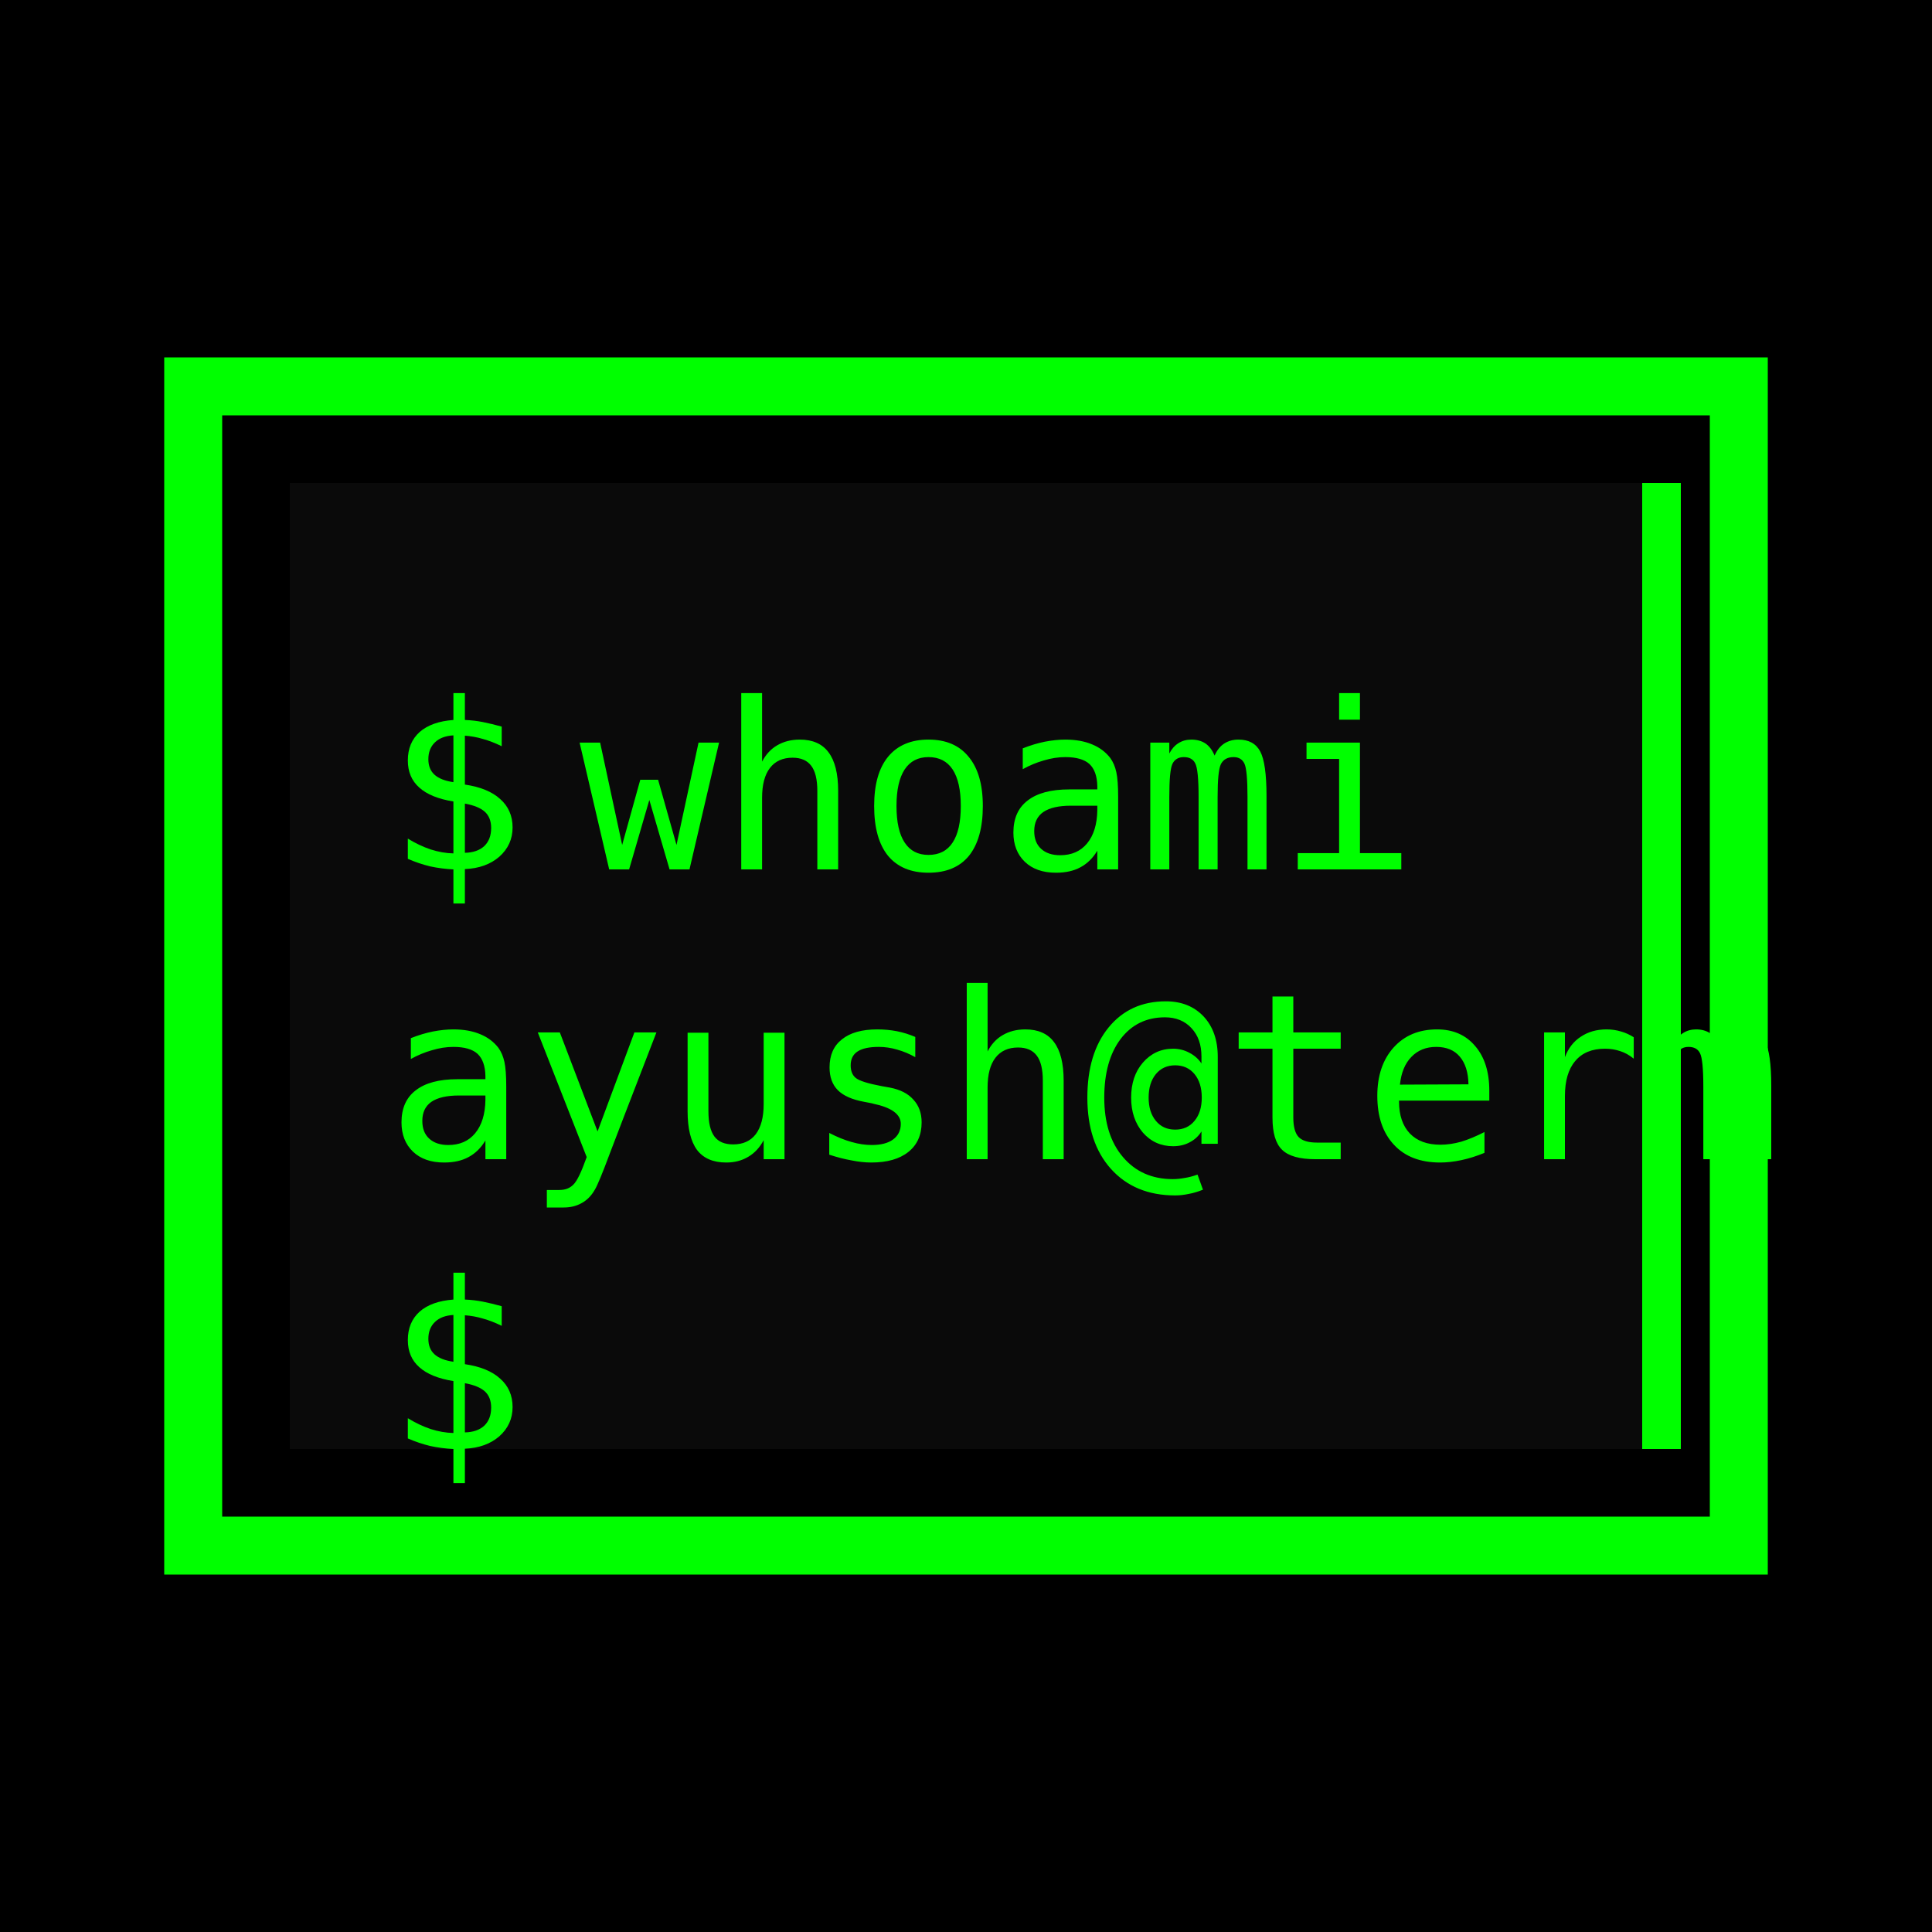
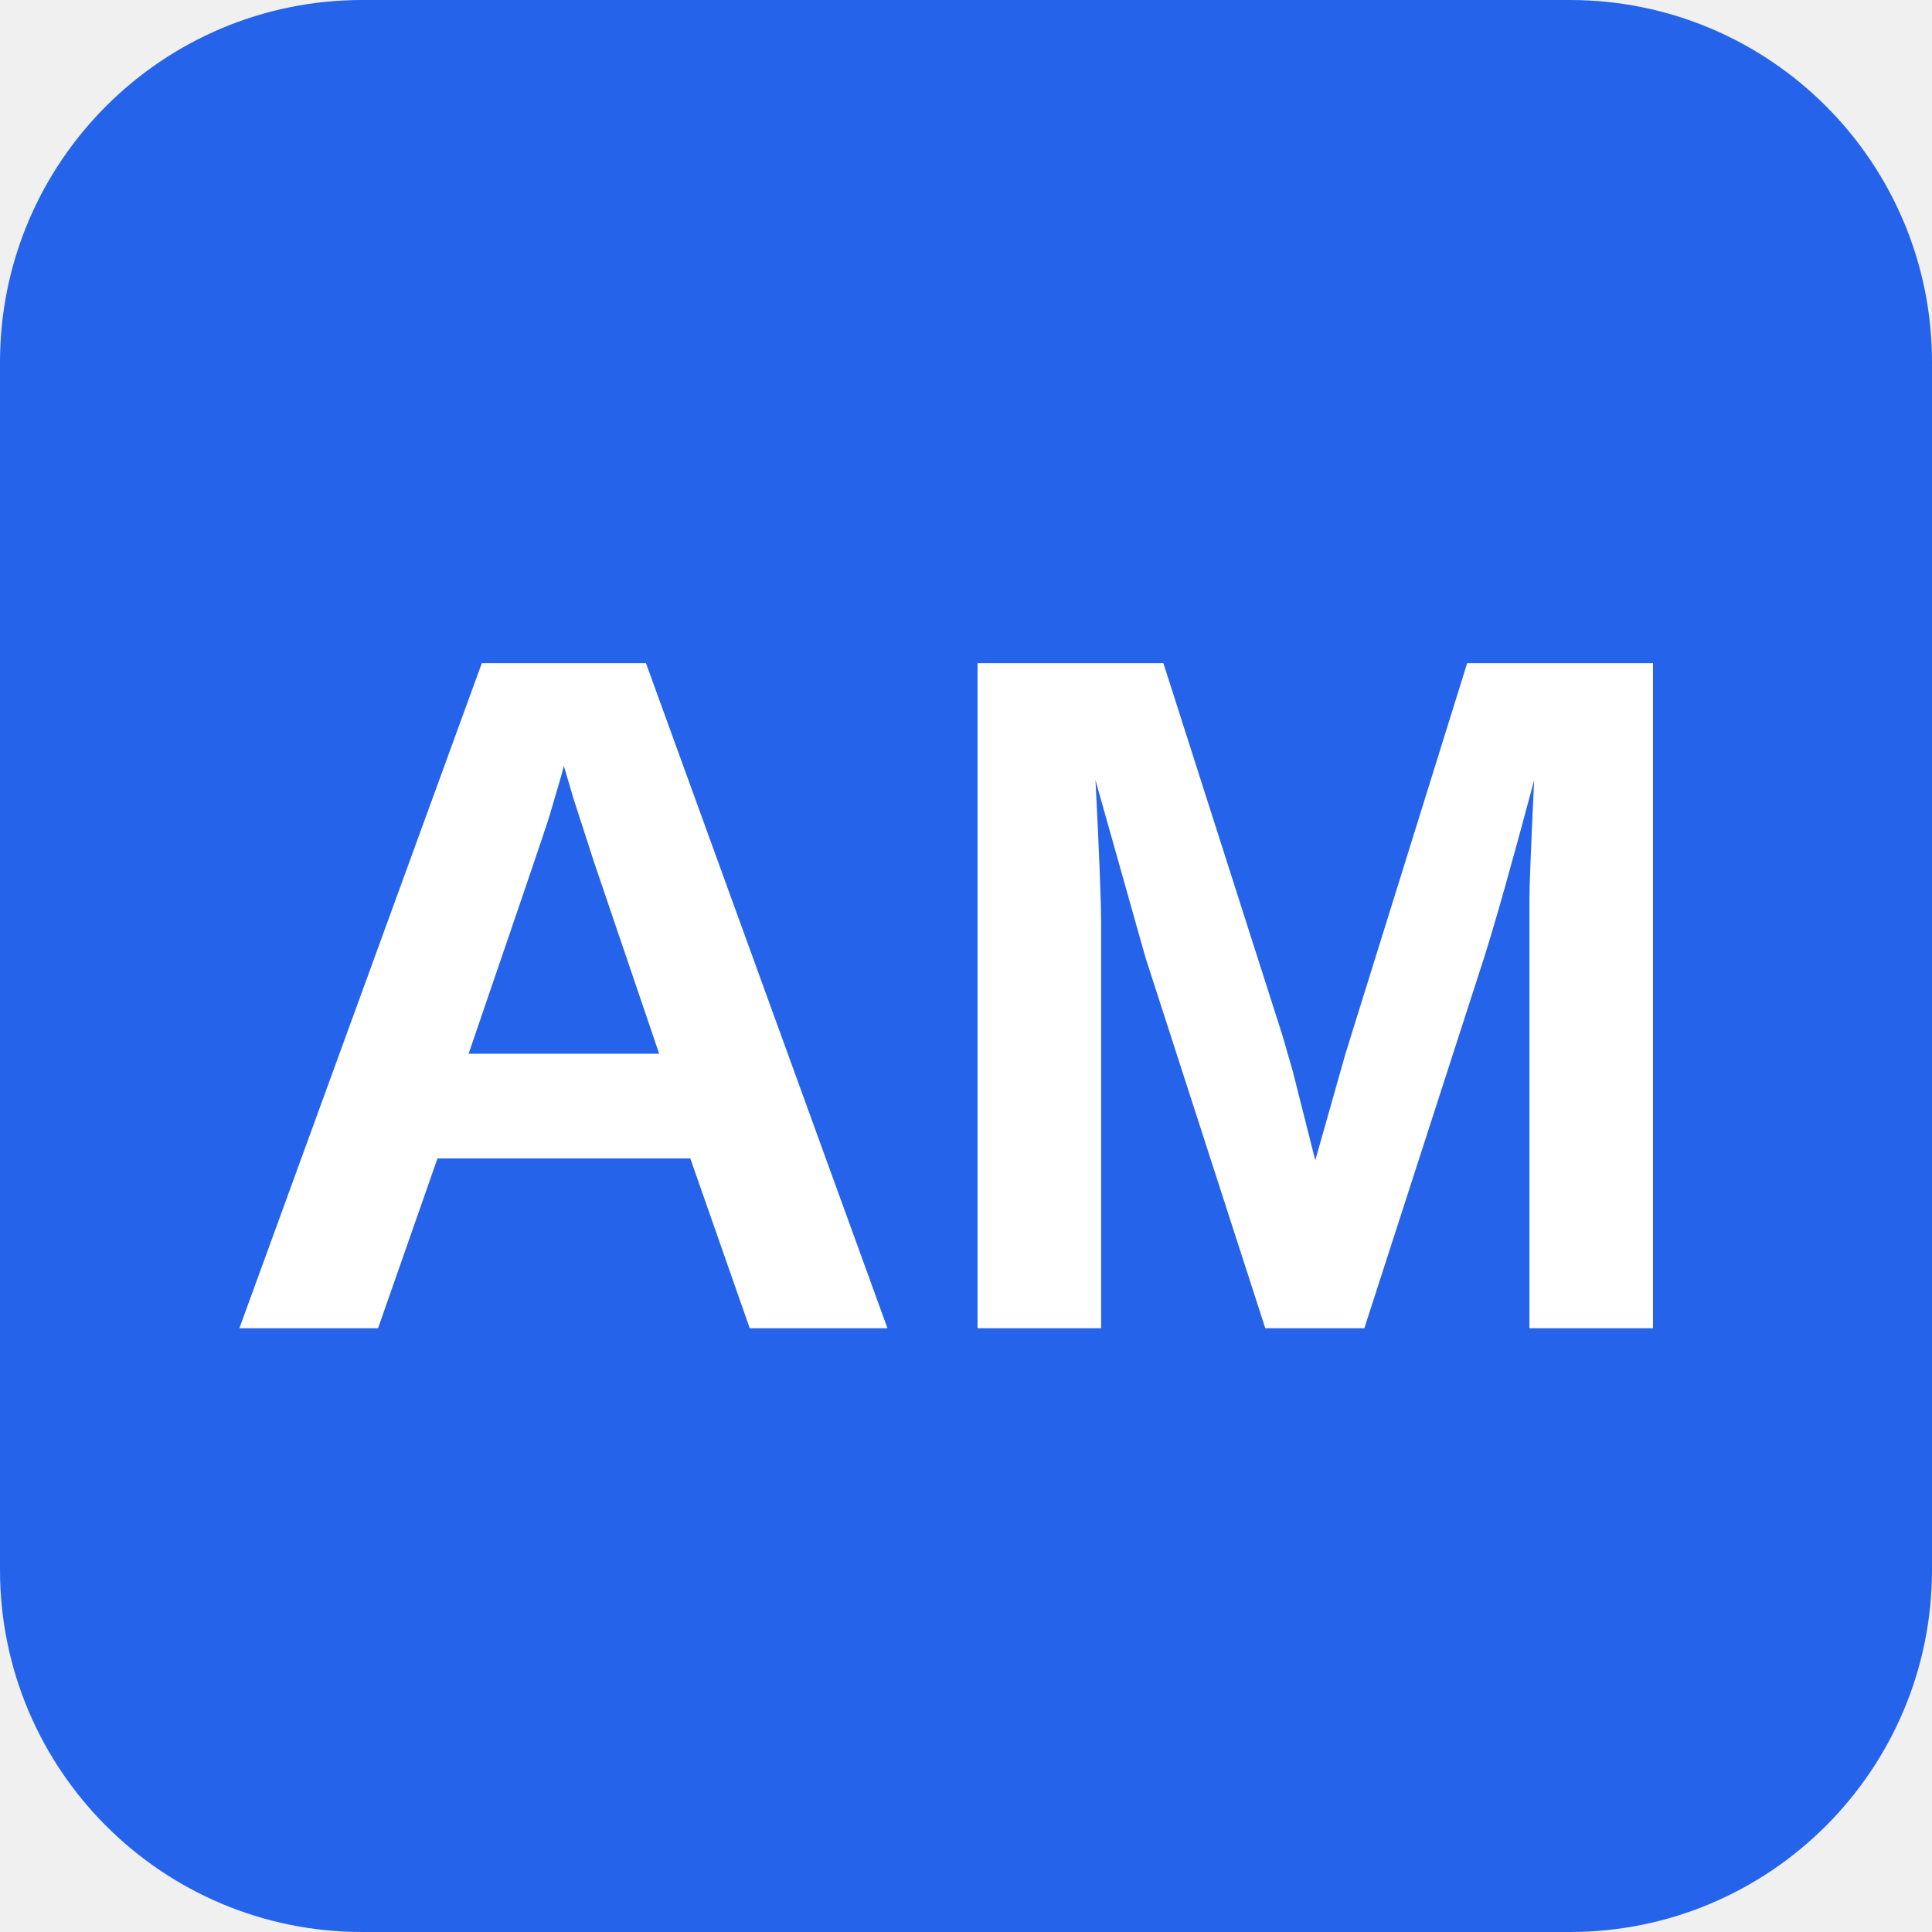
- <svg xmlns="http://www.w3.org/2000/svg" viewBox="0 0 100 100">
-   <rect width="100" height="100" fill="#000000" />
-   <rect x="10" y="20" width="80" height="60" fill="#000000" stroke="#00ff00" stroke-width="3" />
-   <rect x="15" y="25" width="70" height="50" fill="#0a0a0a" />
-   <text x="20" y="45" font-family="monospace" font-size="12" fill="#00ff00">$</text>
-   <text x="30" y="45" font-family="monospace" font-size="12" fill="#00ff00">whoami</text>
-   <text x="20" y="60" font-family="monospace" font-size="12" fill="#00ff00">ayush@term</text>
-   <text x="20" y="75" font-family="monospace" font-size="12" fill="#00ff00">$</text>
-   <rect x="85" y="25" width="2" height="50" fill="#00ff00">
-     <animate attributeName="opacity" values="1;0;1" dur="1s" repeatCount="indefinite" />
-   </rect>
+ <svg xmlns="http://www.w3.org/2000/svg" width="32" height="32" viewBox="0 0 32 32" fill="none">
+   <rect width="32" height="32" rx="6" fill="#2563EB" />
+   <text x="16" y="22" font-family="Arial, sans-serif" font-size="16" font-weight="bold" text-anchor="middle" fill="white">AM</text>
</svg>
